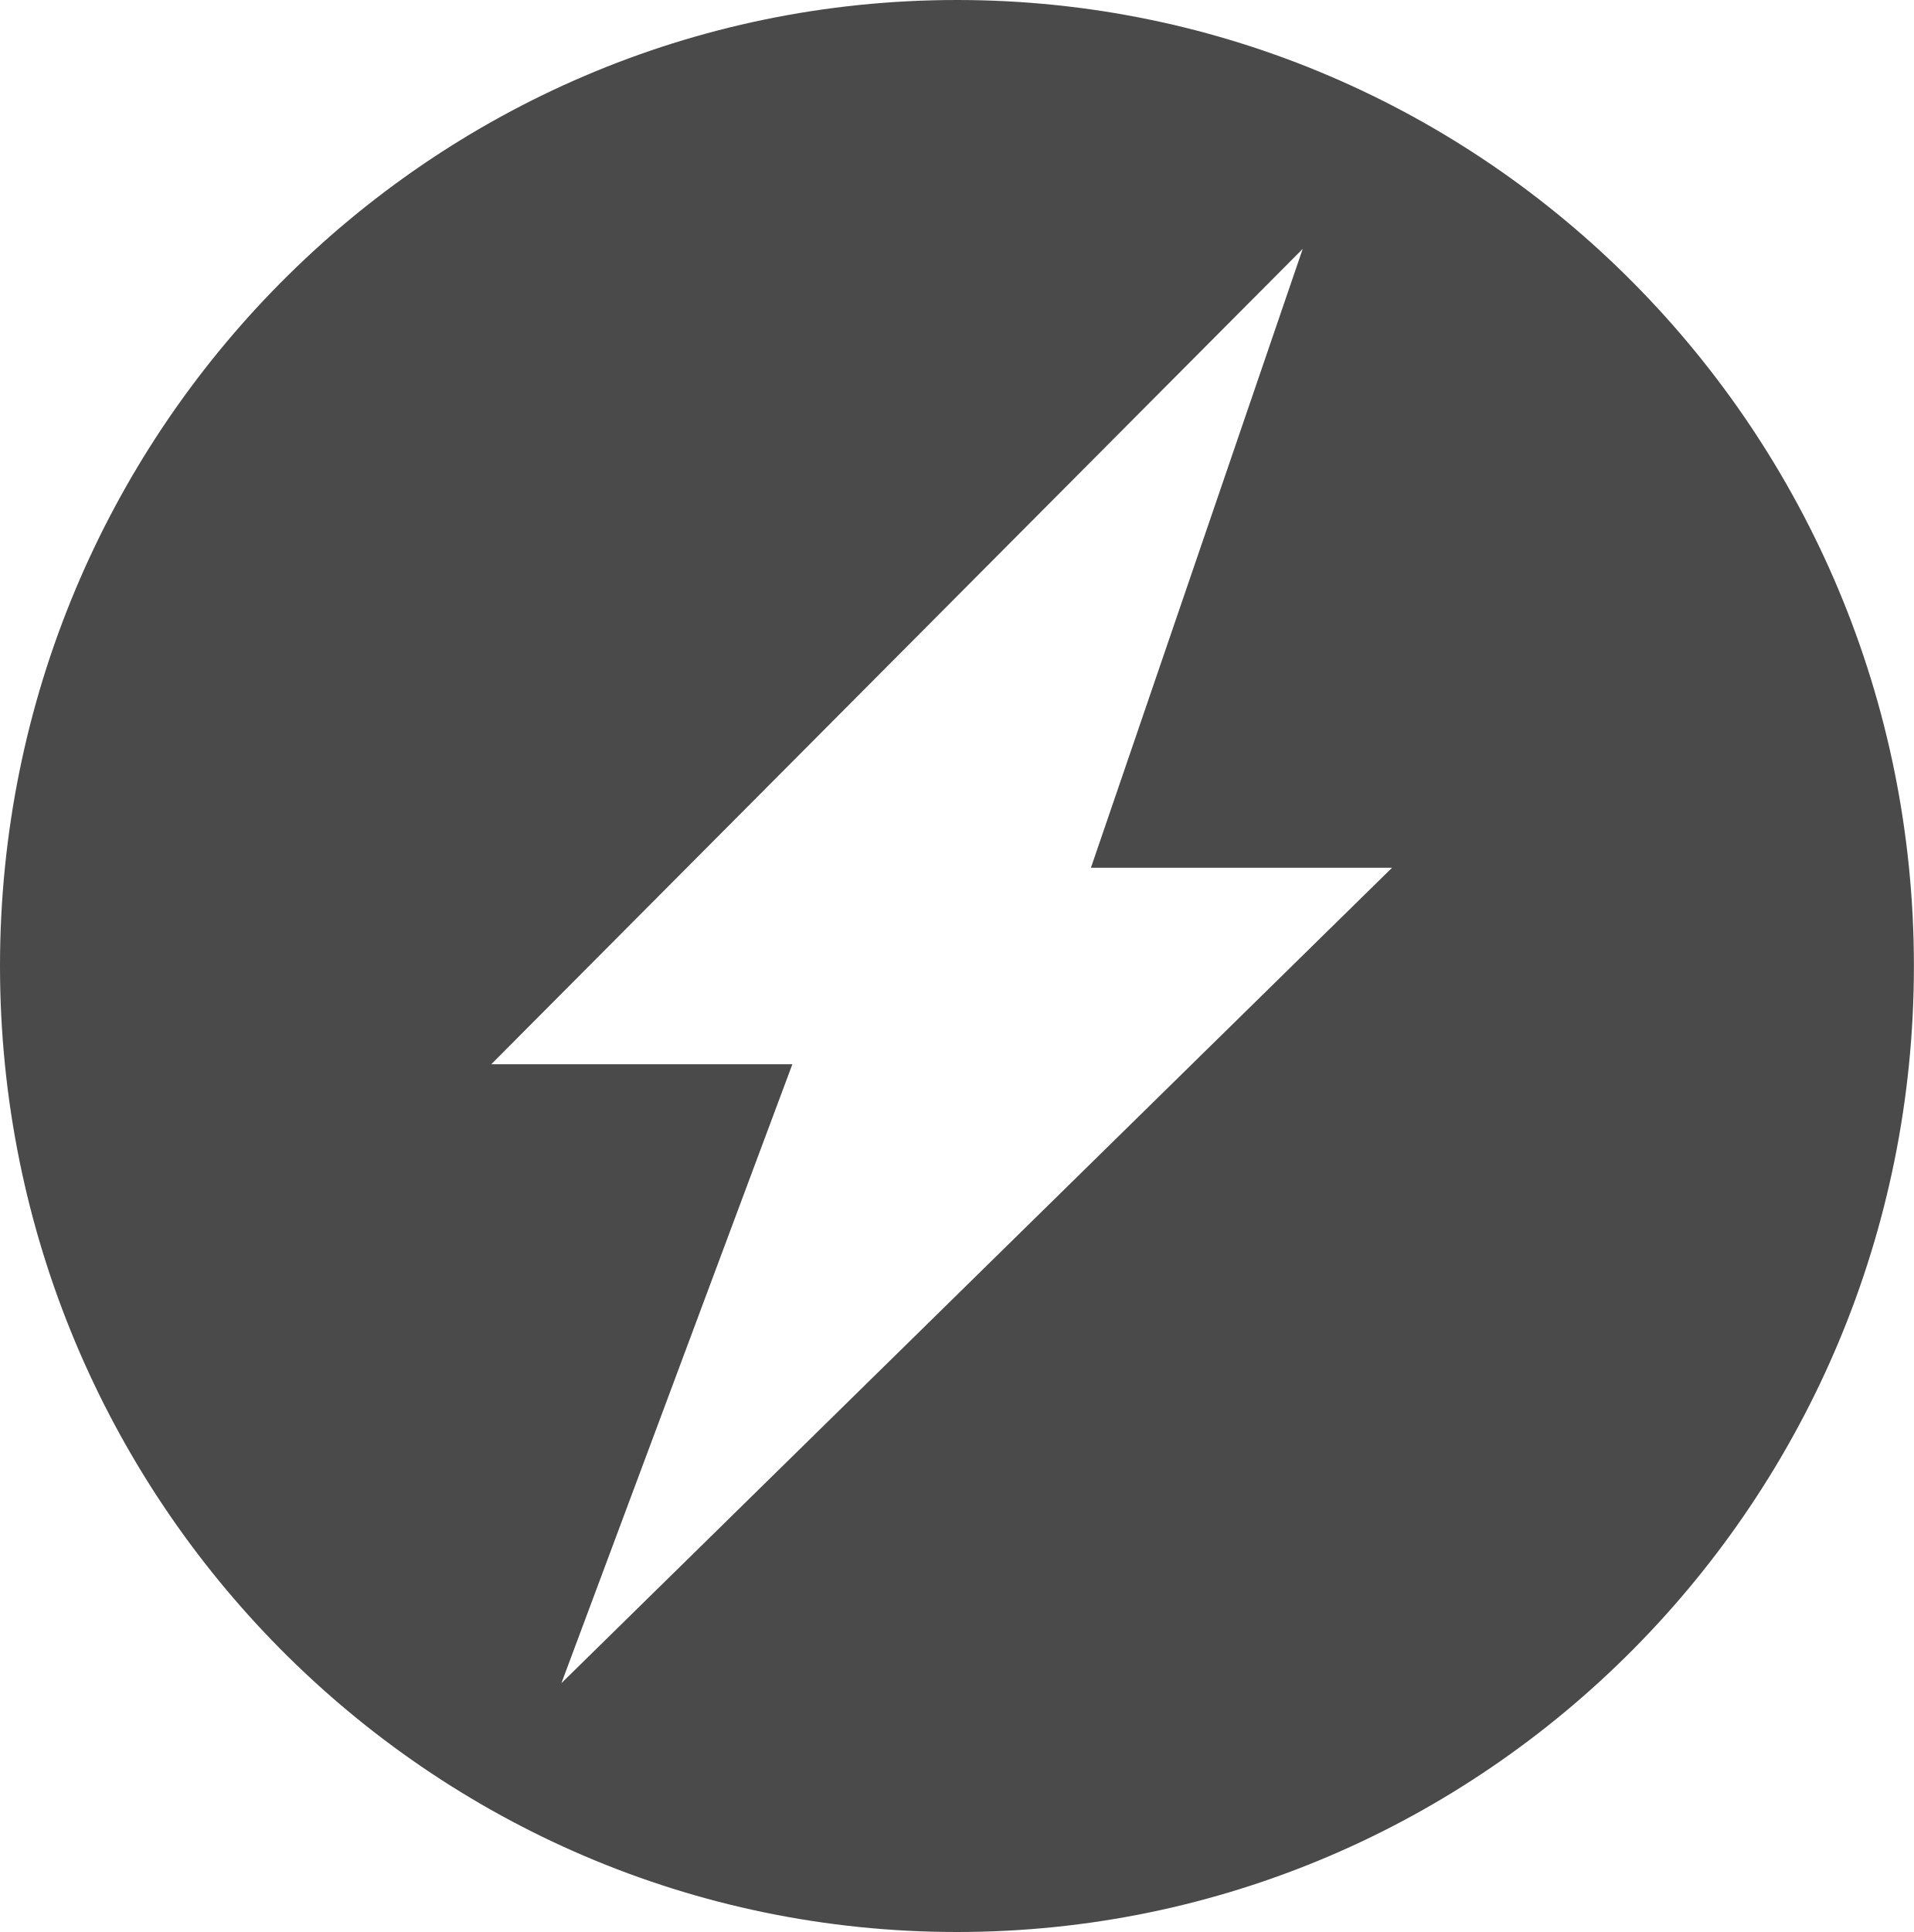
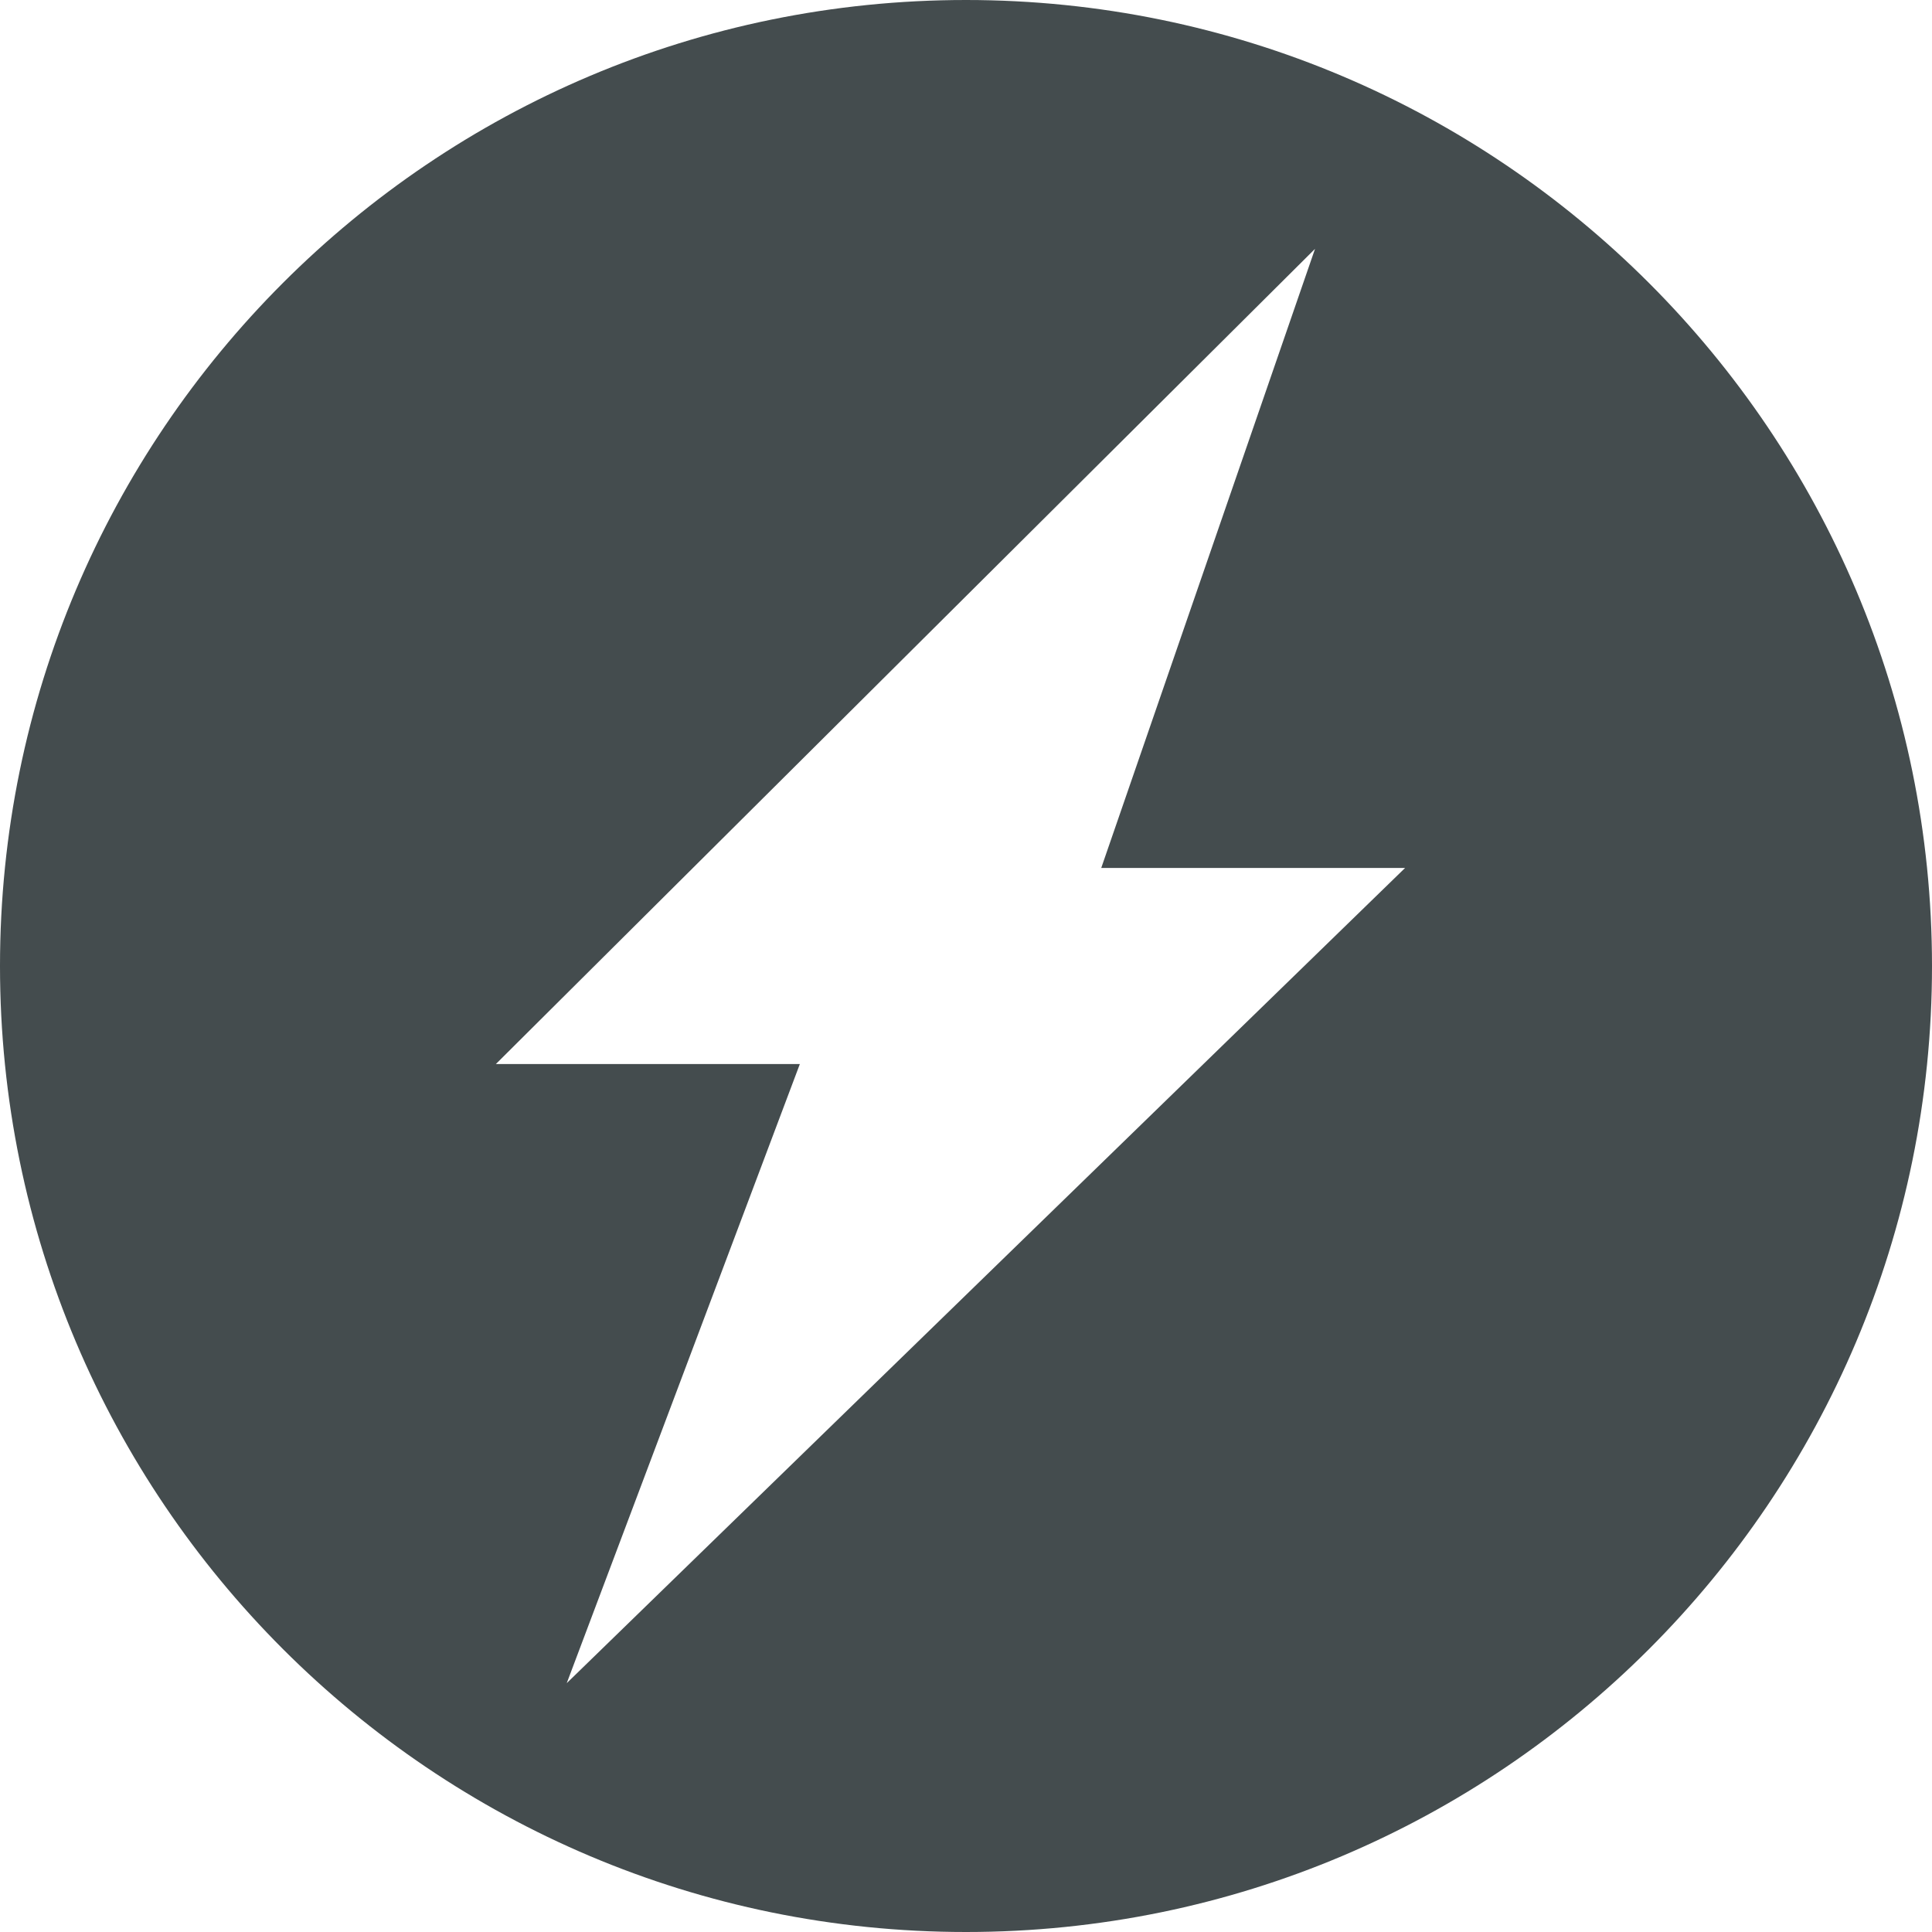
- <svg xmlns="http://www.w3.org/2000/svg" version="1.1" id="Layer_1" x="0px" y="0px" viewBox="0 0 150 151.4" style="enable-background:new 0 0 150 151.4;" xml:space="preserve">
-   <style type="text/css">
- 	.st0{fill:#4A4A4A;}
- </style>
-   <path id="newsletter" class="st0" d="M75,0C33.6,0,0,33.9,0,75.7s33.6,75.7,75,75.7s75-33.9,75-75.7S116.4,0,75,0z M44,131.9  l18.1-48.5H38.5l63.6-63.9L85.5,68h23.6L44,131.9z" />
+ <svg xmlns="http://www.w3.org/2000/svg" viewBox="1317 2406 44 44">
+   <defs>
+     <style>
+       .cls-1 {
+         fill: #444c4e;
+       }
+     </style>
+   </defs>
+   <path id="newsletter" class="cls-1" d="M22,0A22,22,0,1,0,44,22,22.005,22.005,0,0,0,22,0ZM12.907,38.333l5.309-14.1H11.293L29.949,5.667l-4.869,14.1H32Z" transform="translate(1317 2406)" />
</svg>
